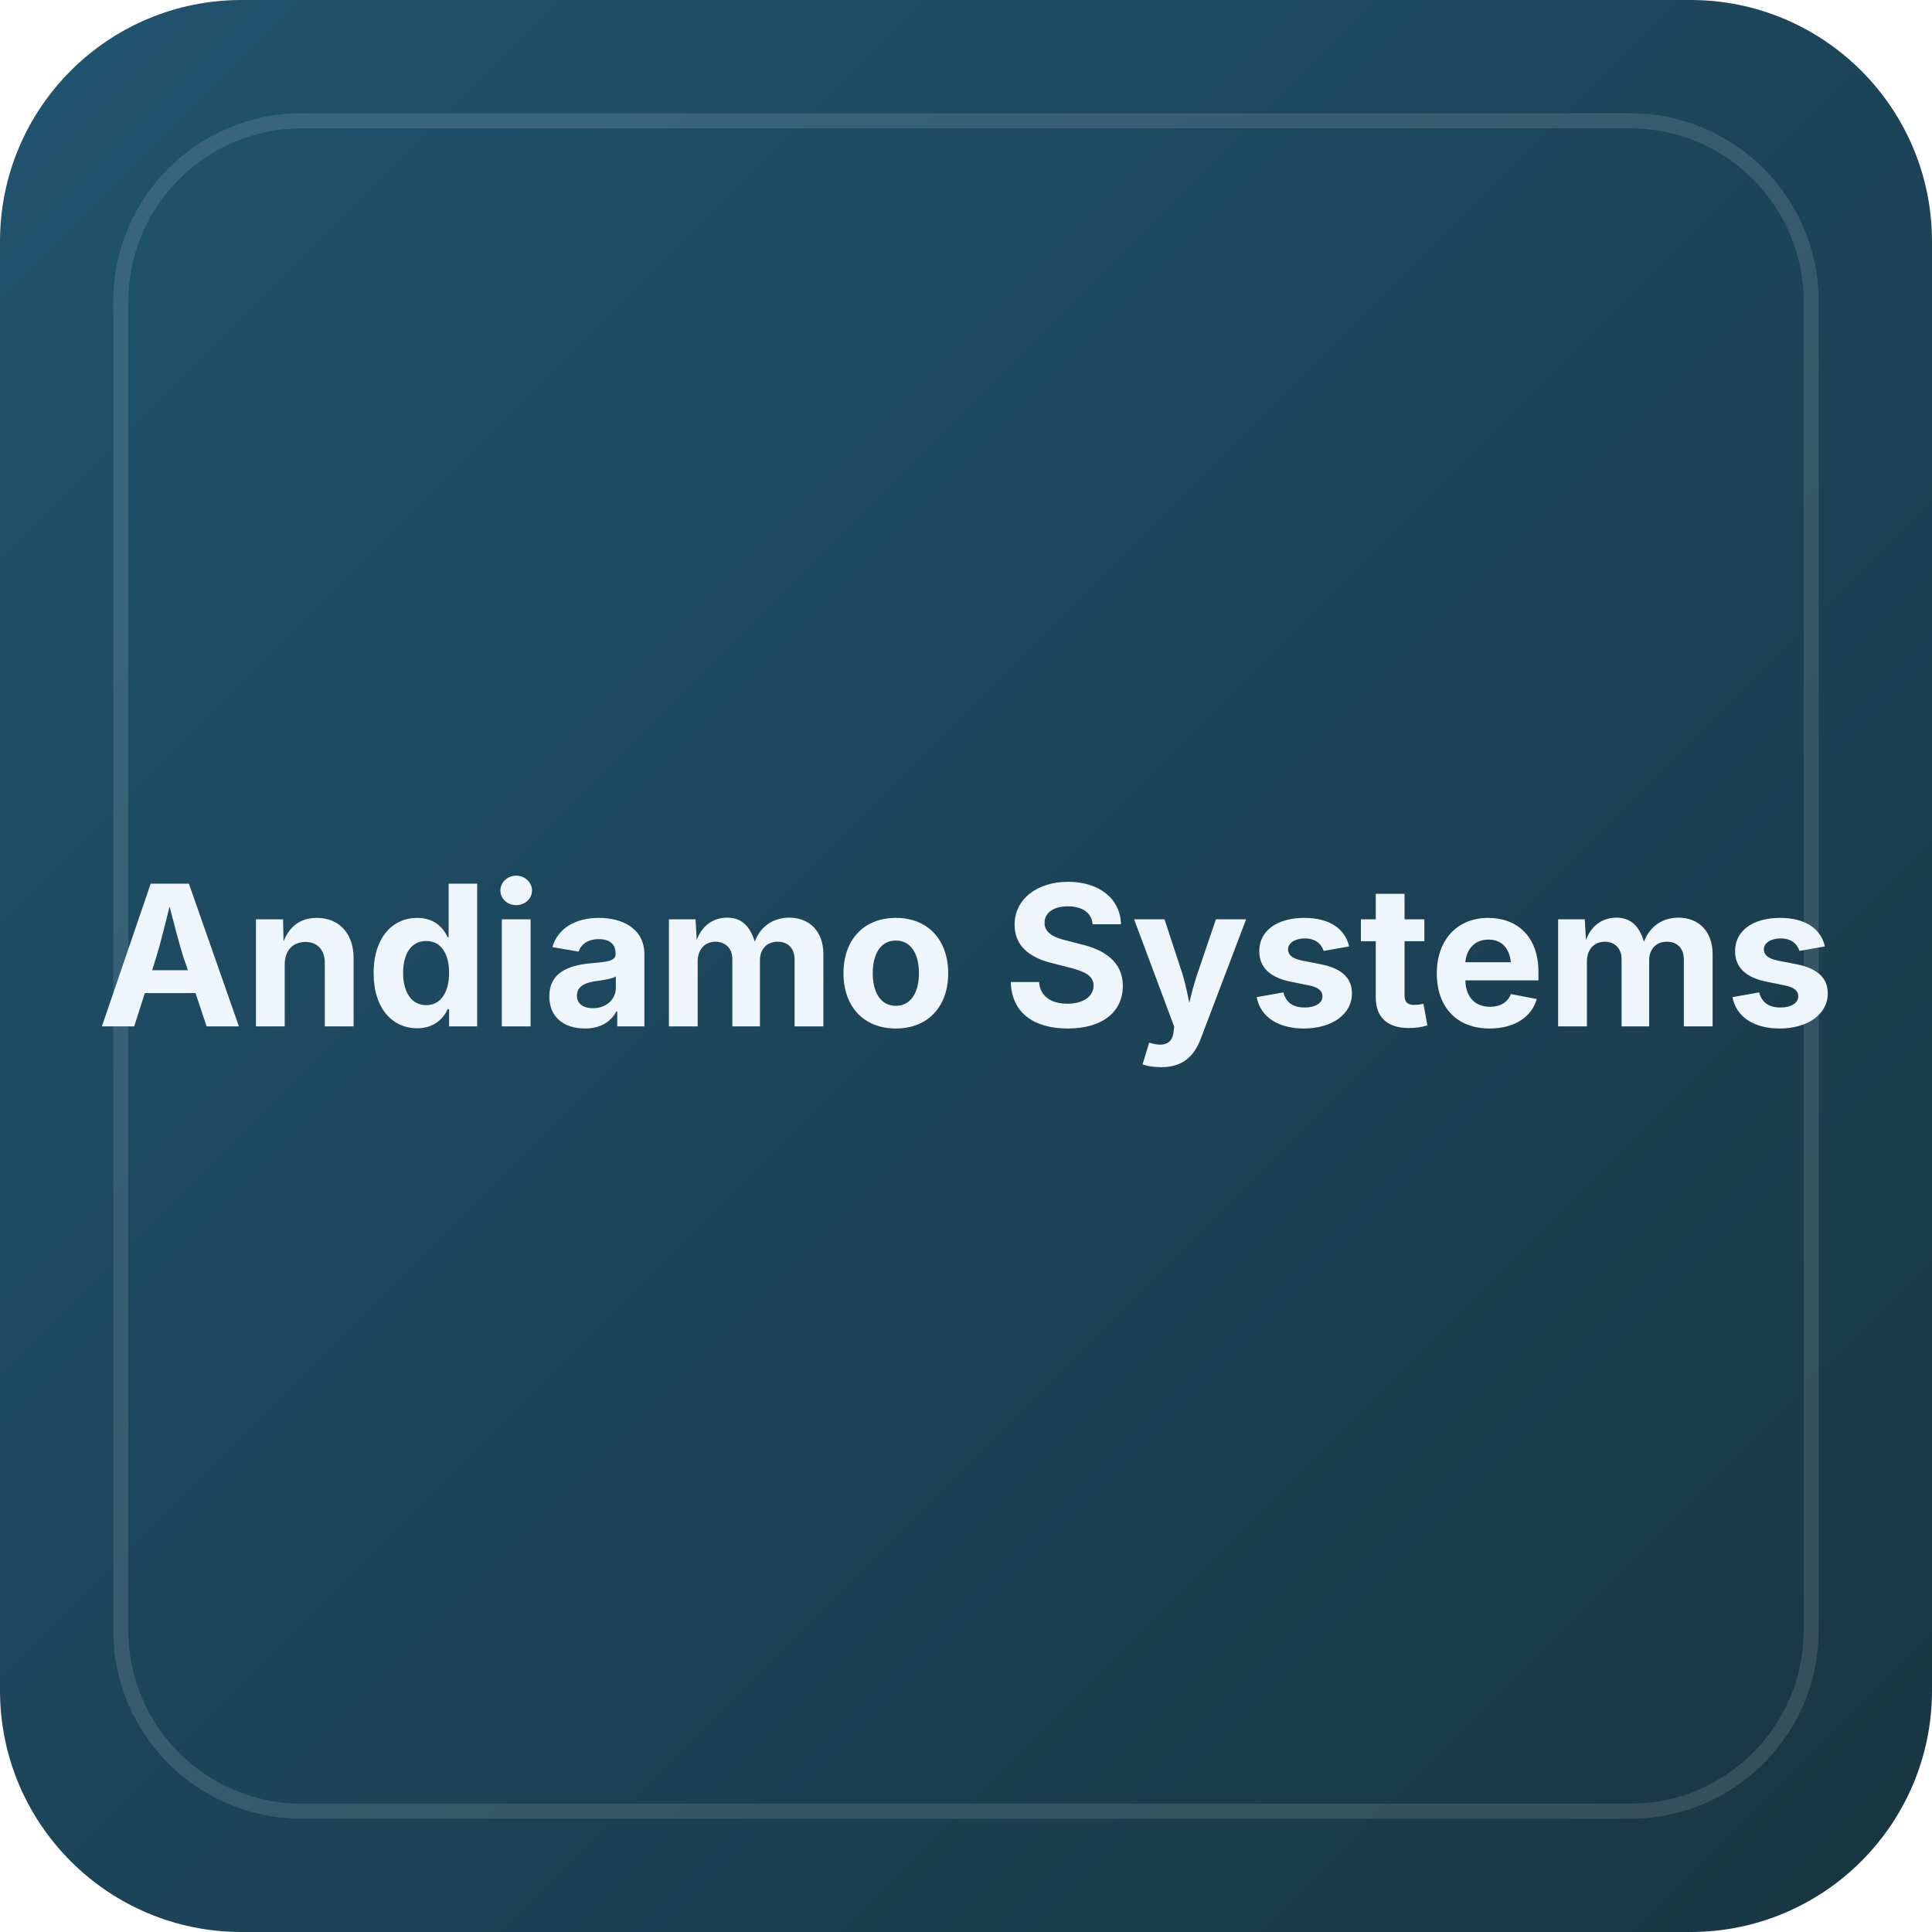
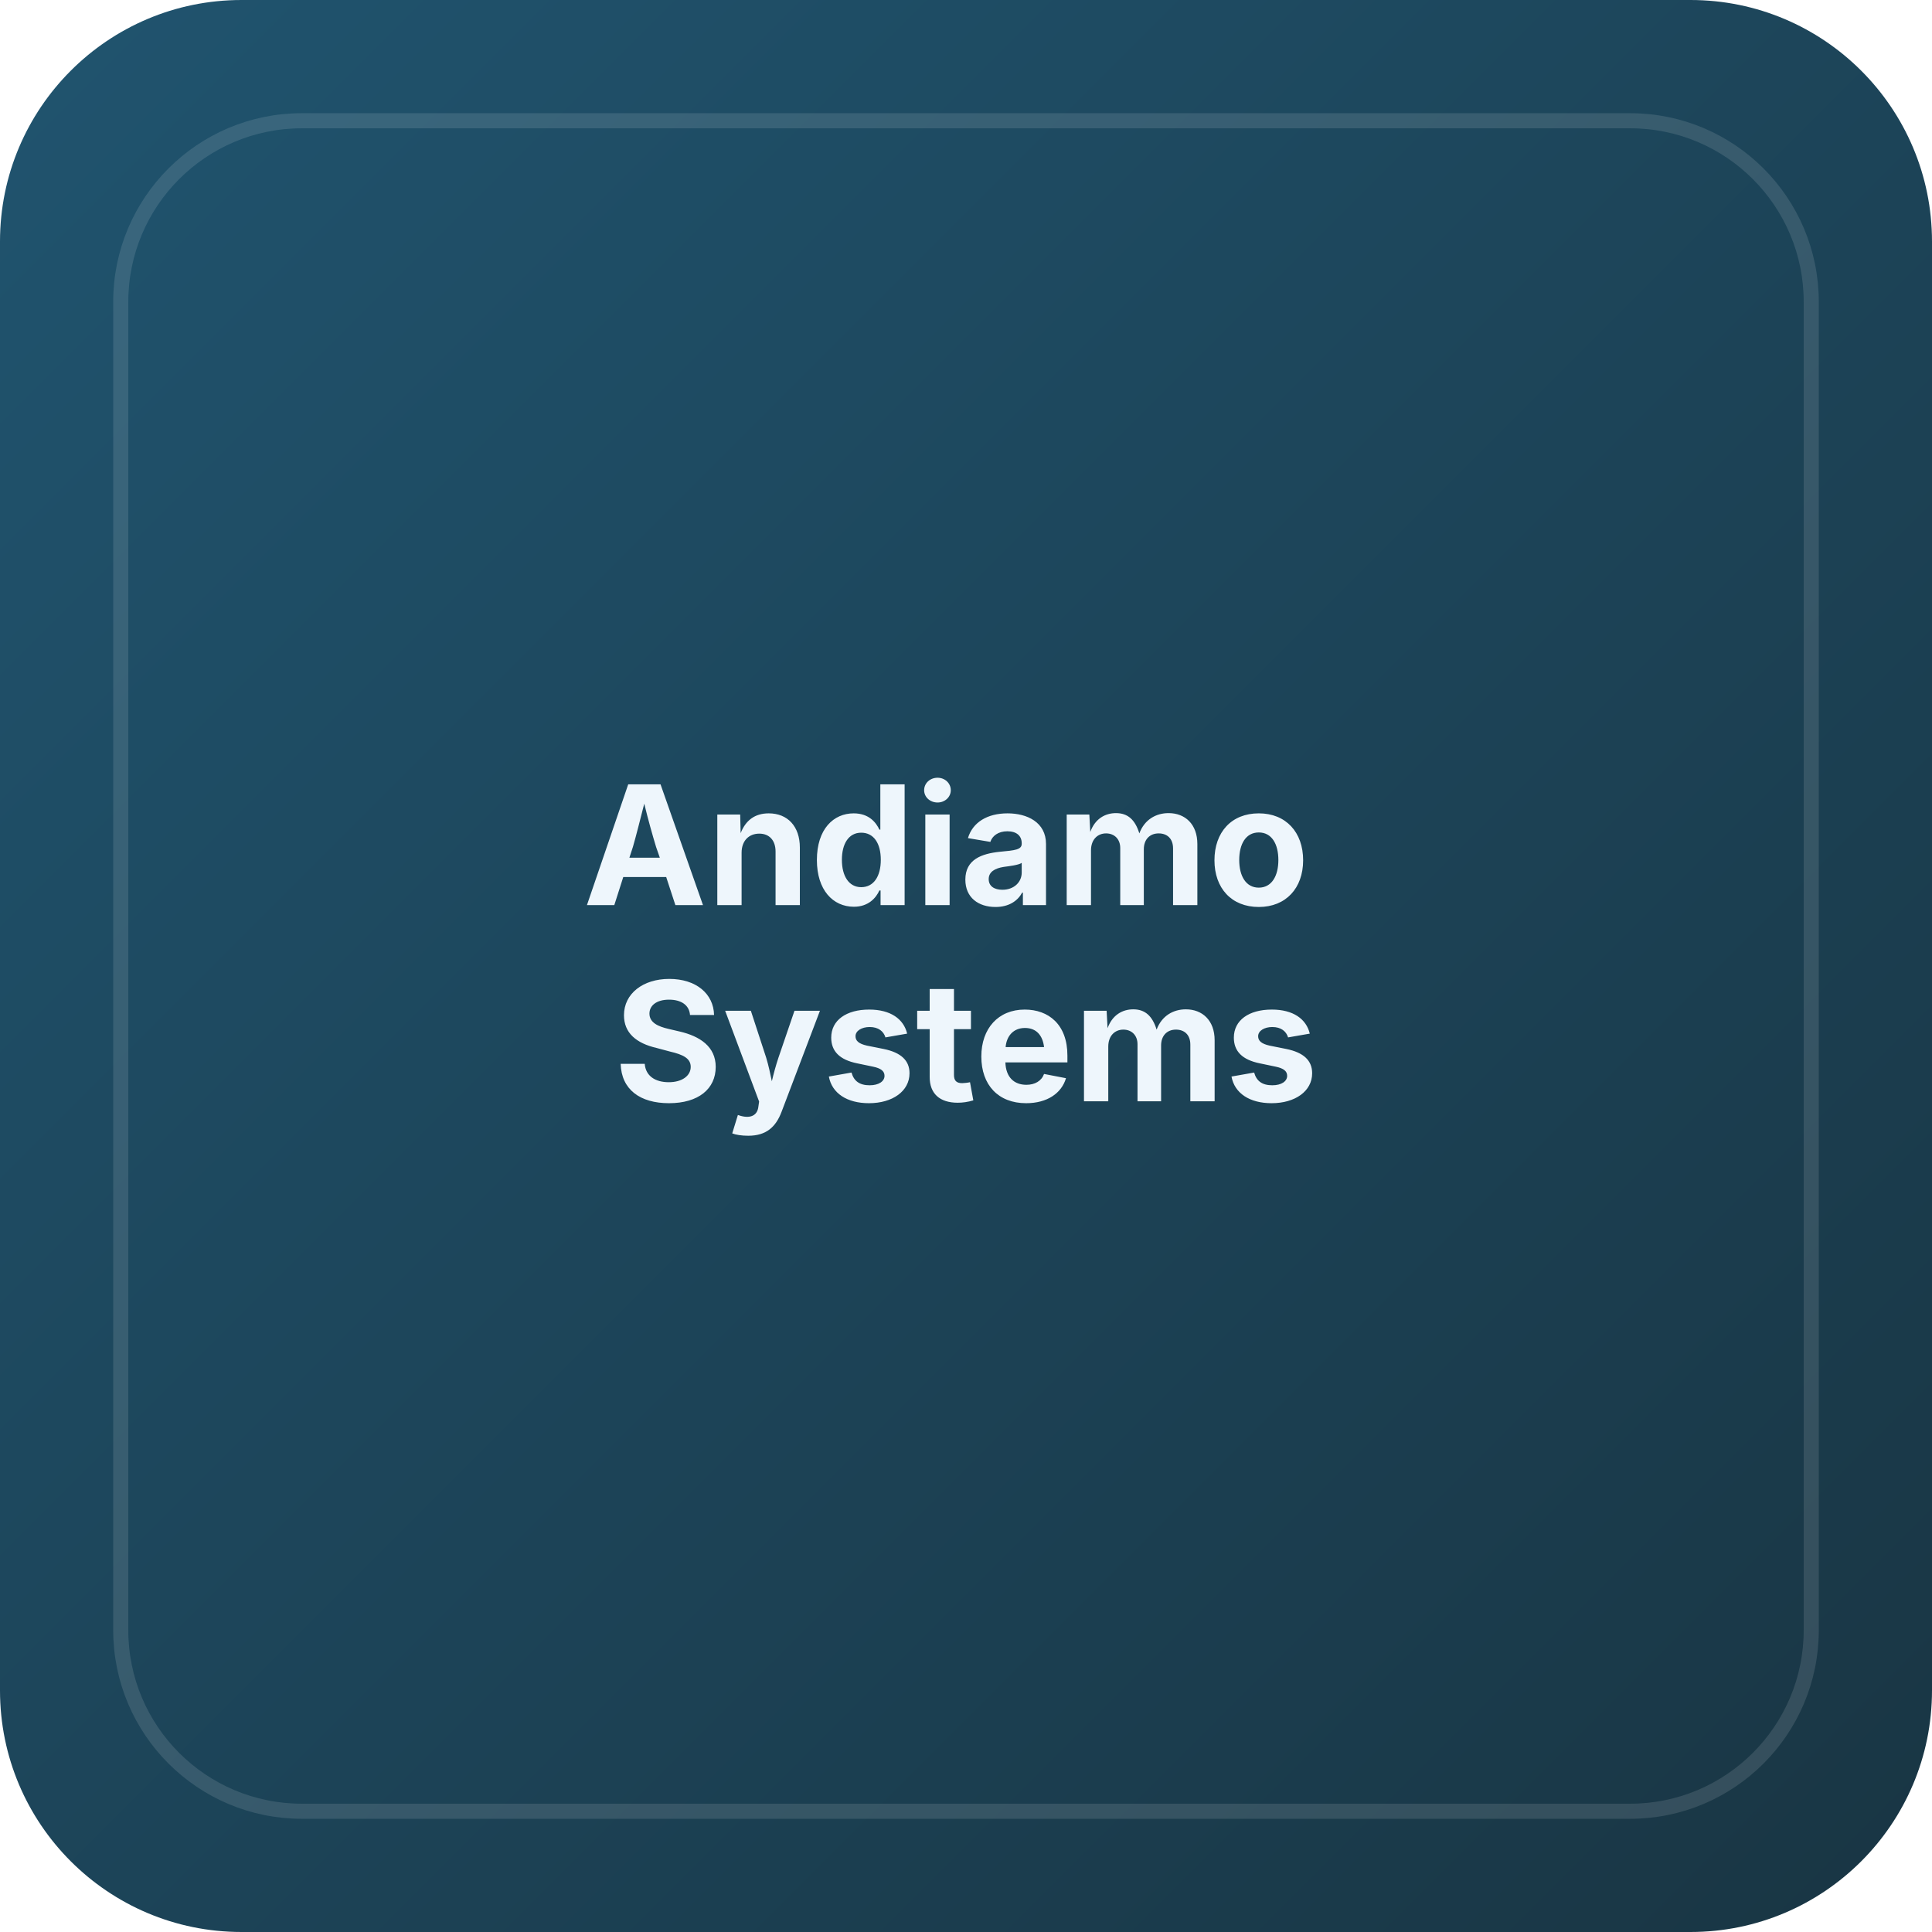
<svg xmlns="http://www.w3.org/2000/svg" width="128" height="128" viewBox="0 0 128 128">
  <defs>
    <linearGradient id="g" x1="0" y1="0" x2="1" y2="1">
      <stop offset="0%" stop-color="hsl(200,55%,28%)" />
      <stop offset="100%" stop-color="hsl(200,45%,18%)" />
    </linearGradient>
  </defs>
  <rect width="128" height="128" rx="16" fill="url(#g)" />
  <rect x="8" y="8" width="112" height="112" rx="12" fill="none" stroke="rgba(255,255,255,.12)" stroke-width="1" />
-   <text text-anchor="middle" fill="#eef6fc" font-family="system-ui,-apple-system,sans-serif" font-weight="700" font-size="13" x="64" y="68">
-     <tspan x="64" dy="0">Andiamo Systems</tspan>
+   <text text-anchor="middle" dominant-baseline="middle" fill="#eef6fc" font-family="system-ui,-apple-system,sans-serif" font-weight="700" font-size="11" x="64" y="55.85">
+     <tspan x="64" dy="0">Andiamo</tspan>
+     <tspan x="64" dy="13">Systems</tspan>
  </text>
</svg>
